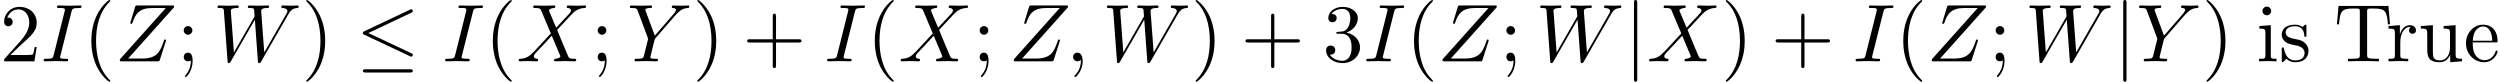
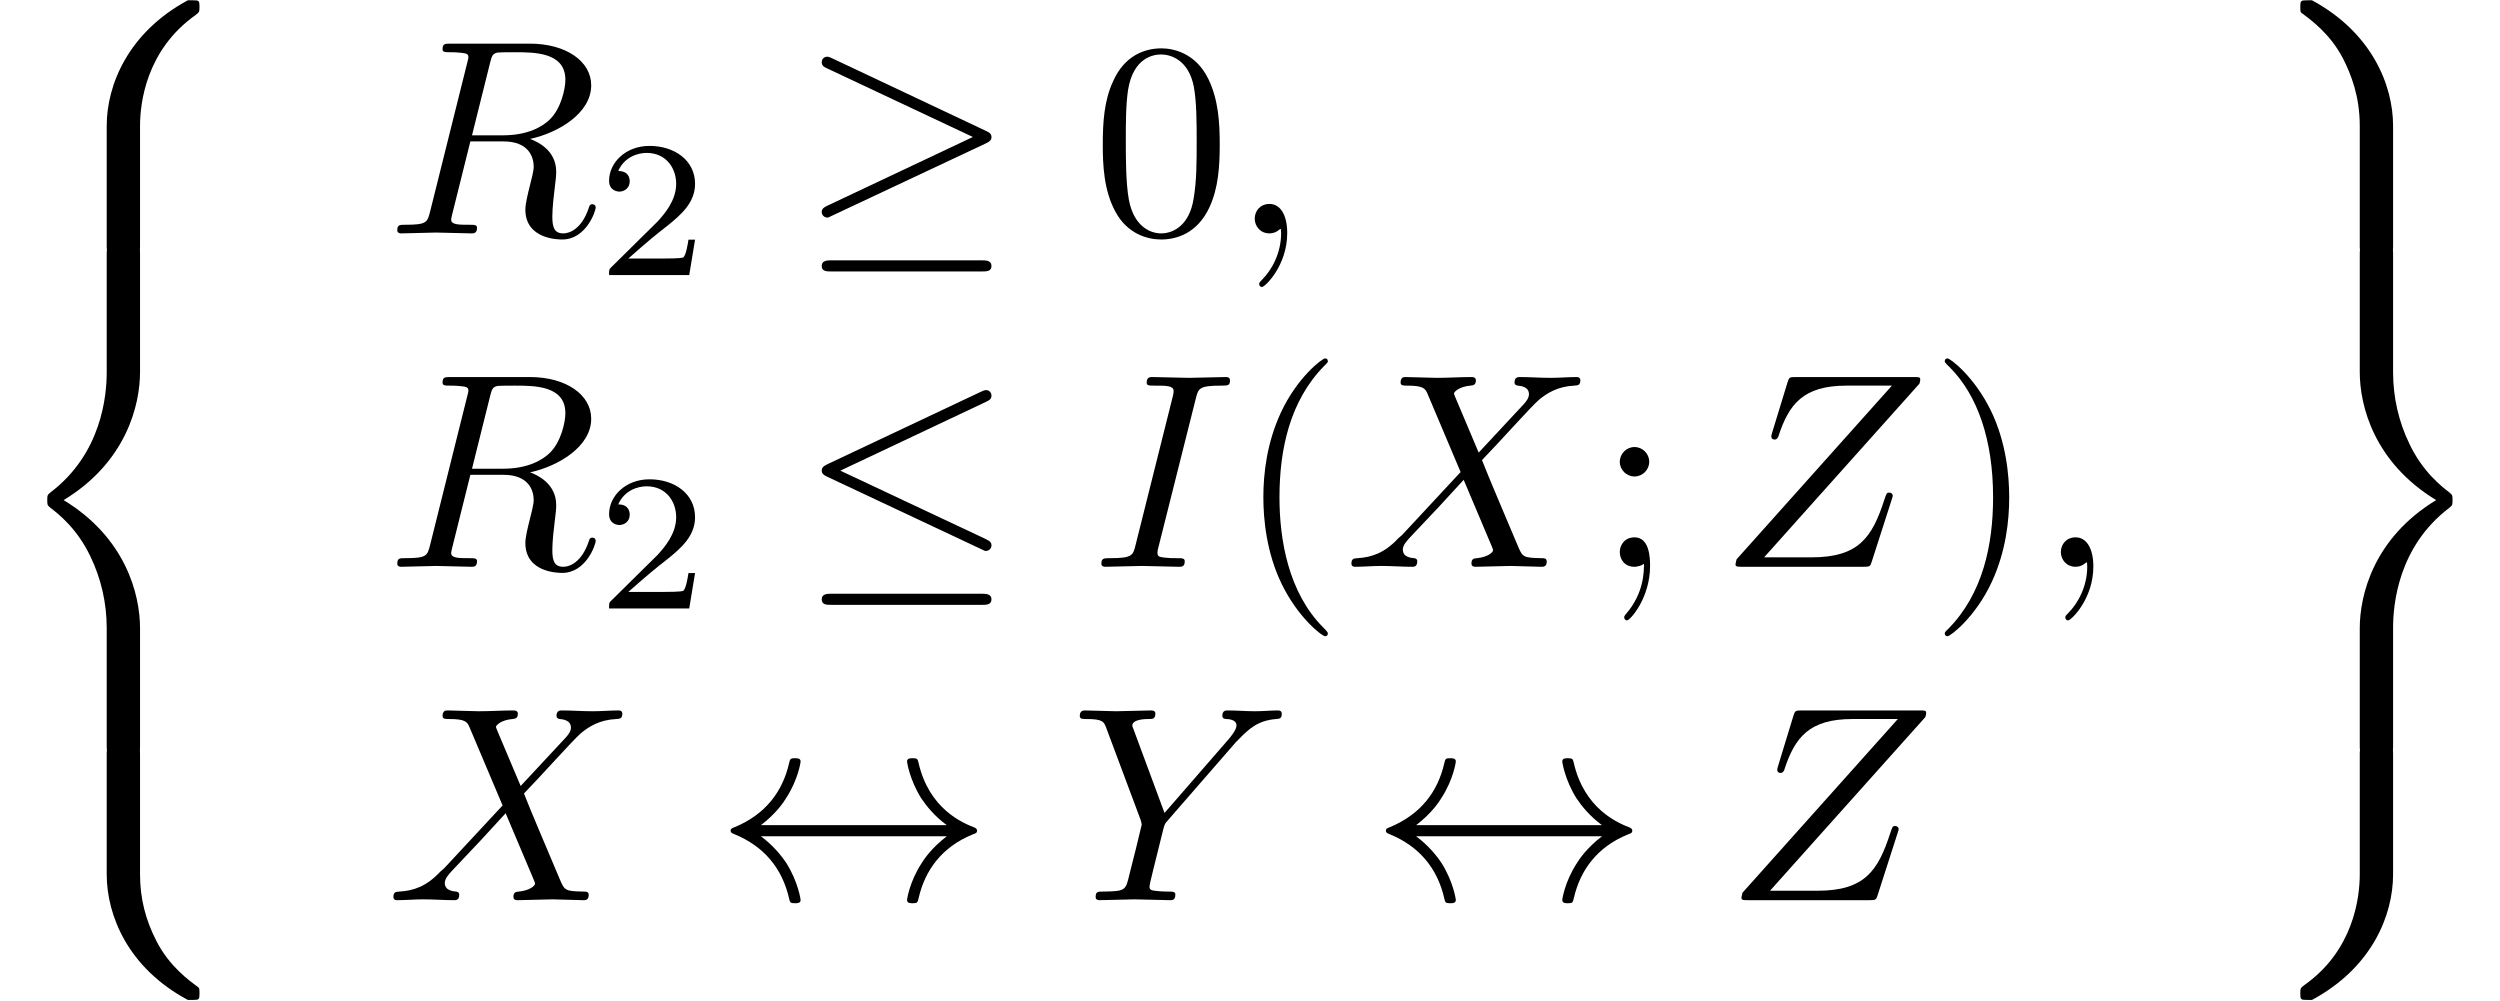
- <svg xmlns="http://www.w3.org/2000/svg" xmlns:xlink="http://www.w3.org/1999/xlink" version="1.1" width="365.595pt" height="11.955pt" viewBox="4714.039 29.29 365.595 11.955">
+ <svg xmlns="http://www.w3.org/2000/svg" xmlns:xlink="http://www.w3.org/1999/xlink" version="1.1" width="112.953pt" height="45.191pt" viewBox="160.061 -45.191 112.953 45.191">
  <defs>
-     <path id="g2-40" d="M3.298 2.391C3.298 2.361 3.298 2.341 3.128 2.172C1.883 .917 1.564-.966 1.564-2.491C1.564-4.224 1.943-5.958 3.168-7.203C3.298-7.323 3.298-7.342 3.298-7.372C3.298-7.442 3.258-7.472 3.198-7.472C3.098-7.472 2.202-6.795 1.614-5.529C1.106-4.433 .986-3.328 .986-2.491C.986-1.714 1.096-.508 1.644 .618C2.242 1.843 3.098 2.491 3.198 2.491C3.258 2.491 3.298 2.461 3.298 2.391Z" />
-     <path id="g2-41" d="M2.879-2.491C2.879-3.268 2.77-4.473 2.222-5.599C1.624-6.824 .767-7.472 .667-7.472C.608-7.472 .568-7.432 .568-7.372C.568-7.342 .568-7.323 .757-7.143C1.733-6.157 2.301-4.573 2.301-2.491C2.301-.787 1.933 .966 .697 2.222C.568 2.341 .568 2.361 .568 2.391C.568 2.451 .608 2.491 .667 2.491C.767 2.491 1.664 1.813 2.252 .548C2.76-.548 2.879-1.654 2.879-2.491Z" />
-     <path id="g2-43" d="M4.075-2.291H6.854C6.994-2.291 7.183-2.291 7.183-2.491S6.994-2.69 6.854-2.69H4.075V-5.479C4.075-5.619 4.075-5.808 3.875-5.808S3.676-5.619 3.676-5.479V-2.69H.887C.747-2.69 .558-2.69 .558-2.491S.747-2.291 .887-2.291H3.676V.498C3.676 .638 3.676 .827 3.875 .827S4.075 .638 4.075 .498V-2.291Z" />
-     <path id="g2-50" d="M1.265-.767L2.321-1.793C3.875-3.168 4.473-3.706 4.473-4.702C4.473-5.838 3.577-6.635 2.361-6.635C1.235-6.635 .498-5.719 .498-4.832C.498-4.274 .996-4.274 1.026-4.274C1.196-4.274 1.544-4.394 1.544-4.802C1.544-5.061 1.365-5.32 1.016-5.32C.936-5.32 .917-5.32 .887-5.31C1.116-5.958 1.654-6.326 2.232-6.326C3.138-6.326 3.567-5.519 3.567-4.702C3.567-3.905 3.068-3.118 2.521-2.501L.608-.369C.498-.259 .498-.239 .498 0H4.194L4.473-1.733H4.224C4.174-1.435 4.105-.996 4.005-.847C3.935-.767 3.278-.767 3.059-.767H1.265Z" />
-     <path id="g2-51" d="M2.889-3.507C3.706-3.776 4.284-4.473 4.284-5.26C4.284-6.077 3.407-6.635 2.451-6.635C1.445-6.635 .687-6.037 .687-5.28C.687-4.951 .907-4.762 1.196-4.762C1.504-4.762 1.704-4.981 1.704-5.27C1.704-5.768 1.235-5.768 1.086-5.768C1.395-6.257 2.052-6.386 2.411-6.386C2.819-6.386 3.367-6.167 3.367-5.27C3.367-5.151 3.347-4.573 3.088-4.134C2.79-3.656 2.451-3.626 2.202-3.616C2.122-3.606 1.883-3.587 1.813-3.587C1.733-3.577 1.664-3.567 1.664-3.467C1.664-3.357 1.733-3.357 1.903-3.357H2.341C3.158-3.357 3.527-2.68 3.527-1.704C3.527-.349 2.839-.06 2.401-.06C1.973-.06 1.225-.229 .877-.817C1.225-.767 1.534-.986 1.534-1.365C1.534-1.724 1.265-1.923 .976-1.923C.737-1.923 .418-1.783 .418-1.345C.418-.438 1.345 .219 2.431 .219C3.646 .219 4.553-.687 4.553-1.704C4.553-2.521 3.925-3.298 2.889-3.507Z" />
-     <path id="g2-59" d="M1.913-3.766C1.913-4.055 1.674-4.294 1.385-4.294S.857-4.055 .857-3.766S1.096-3.238 1.385-3.238S1.913-3.477 1.913-3.766ZM1.724-.11C1.724 .169 1.724 .946 1.086 1.684C1.016 1.763 1.016 1.783 1.016 1.813C1.016 1.883 1.066 1.923 1.116 1.923C1.225 1.923 1.943 1.126 1.943-.03C1.943-.319 1.923-1.056 1.385-1.056C1.036-1.056 .857-.787 .857-.528S1.026 0 1.385 0C1.435 0 1.455 0 1.465-.01C1.534-.02 1.644-.04 1.724-.11Z" />
-     <path id="g2-84" d="M6.635-6.745H.548L.359-4.503H.608C.747-6.107 .897-6.436 2.401-6.436C2.58-6.436 2.839-6.436 2.939-6.416C3.148-6.376 3.148-6.267 3.148-6.037V-.787C3.148-.448 3.148-.309 2.102-.309H1.704V0C2.112-.03 3.128-.03 3.587-.03S5.071-.03 5.479 0V-.309H5.081C4.035-.309 4.035-.448 4.035-.787V-6.037C4.035-6.237 4.035-6.376 4.214-6.416C4.324-6.436 4.593-6.436 4.782-6.436C6.286-6.436 6.436-6.107 6.575-4.503H6.824L6.635-6.745Z" />
-     <path id="g2-101" d="M1.116-2.511C1.176-3.995 2.012-4.244 2.351-4.244C3.377-4.244 3.477-2.899 3.477-2.511H1.116ZM1.106-2.301H3.885C4.105-2.301 4.134-2.301 4.134-2.511C4.134-3.497 3.597-4.463 2.351-4.463C1.196-4.463 .279-3.437 .279-2.192C.279-.857 1.325 .11 2.471 .11C3.686 .11 4.134-.996 4.134-1.186C4.134-1.285 4.055-1.305 4.005-1.305C3.915-1.305 3.895-1.245 3.875-1.166C3.527-.139 2.63-.139 2.531-.139C2.032-.139 1.634-.438 1.405-.807C1.106-1.285 1.106-1.943 1.106-2.301Z" />
-     <path id="g2-105" d="M1.763-4.403L.369-4.294V-3.985C1.016-3.985 1.106-3.925 1.106-3.437V-.757C1.106-.309 .996-.309 .329-.309V0C.648-.01 1.186-.03 1.425-.03C1.773-.03 2.122-.01 2.461 0V-.309C1.803-.309 1.763-.359 1.763-.747V-4.403ZM1.803-6.137C1.803-6.456 1.554-6.665 1.275-6.665C.966-6.665 .747-6.396 .747-6.137C.747-5.868 .966-5.609 1.275-5.609C1.554-5.609 1.803-5.818 1.803-6.137Z" />
-     <path id="g2-114" d="M1.664-3.308V-4.403L.279-4.294V-3.985C.976-3.985 1.056-3.915 1.056-3.427V-.757C1.056-.309 .946-.309 .279-.309V0C.667-.01 1.136-.03 1.415-.03C1.813-.03 2.281-.03 2.68 0V-.309H2.471C1.733-.309 1.714-.418 1.714-.777V-2.311C1.714-3.298 2.132-4.184 2.889-4.184C2.959-4.184 2.979-4.184 2.999-4.174C2.969-4.164 2.77-4.045 2.77-3.786C2.77-3.507 2.979-3.357 3.198-3.357C3.377-3.357 3.626-3.477 3.626-3.796S3.318-4.403 2.889-4.403C2.162-4.403 1.803-3.736 1.664-3.308Z" />
-     <path id="g2-115" d="M2.072-1.933C2.291-1.893 3.108-1.733 3.108-1.016C3.108-.508 2.76-.11 1.983-.11C1.146-.11 .787-.677 .598-1.524C.568-1.654 .558-1.694 .458-1.694C.329-1.694 .329-1.624 .329-1.445V-.13C.329 .04 .329 .11 .438 .11C.488 .11 .498 .1 .687-.09C.707-.11 .707-.13 .887-.319C1.325 .1 1.773 .11 1.983 .11C3.128 .11 3.587-.558 3.587-1.275C3.587-1.803 3.288-2.102 3.168-2.222C2.839-2.54 2.451-2.62 2.032-2.7C1.474-2.809 .807-2.939 .807-3.517C.807-3.866 1.066-4.274 1.923-4.274C3.019-4.274 3.068-3.377 3.088-3.068C3.098-2.979 3.188-2.979 3.208-2.979C3.337-2.979 3.337-3.029 3.337-3.218V-4.224C3.337-4.394 3.337-4.463 3.228-4.463C3.178-4.463 3.158-4.463 3.029-4.344C2.999-4.304 2.899-4.214 2.859-4.184C2.481-4.463 2.072-4.463 1.923-4.463C.707-4.463 .329-3.796 .329-3.238C.329-2.889 .488-2.61 .757-2.391C1.076-2.132 1.355-2.072 2.072-1.933Z" />
-     <path id="g2-117" d="M3.895-.787V.11L5.33 0V-.309C4.633-.309 4.553-.379 4.553-.867V-4.403L3.088-4.294V-3.985C3.786-3.985 3.866-3.915 3.866-3.427V-1.654C3.866-.787 3.387-.11 2.66-.11C1.823-.11 1.783-.578 1.783-1.096V-4.403L.319-4.294V-3.985C1.096-3.985 1.096-3.955 1.096-3.068V-1.574C1.096-.797 1.096 .11 2.61 .11C3.168 .11 3.606-.169 3.895-.787Z" />
-     <path id="g0-20" d="M6.725-5.918C6.834-5.968 6.914-6.017 6.914-6.137C6.914-6.247 6.834-6.336 6.715-6.336C6.665-6.336 6.575-6.296 6.535-6.276L1.026-3.676C.857-3.597 .827-3.527 .827-3.447C.827-3.357 .887-3.288 1.026-3.228L6.535-.638C6.665-.568 6.685-.568 6.715-.568C6.824-.568 6.914-.658 6.914-.767C6.914-.857 6.874-.917 6.705-.996L1.494-3.447L6.725-5.918ZM6.565 1.365C6.735 1.365 6.914 1.365 6.914 1.166S6.705 .966 6.555 .966H1.186C1.036 .966 .827 .966 .827 1.166S1.006 1.365 1.176 1.365H6.565Z" />
-     <path id="g0-106" d="M1.584-7.113C1.584-7.293 1.584-7.472 1.385-7.472S1.186-7.293 1.186-7.113V2.132C1.186 2.311 1.186 2.491 1.385 2.491S1.584 2.311 1.584 2.132V-7.113Z" />
+     <path id="g4-56" d="M5.021 4.513C5.021 3.696 5.24 1.793 7.014 .538C7.143 .438 7.153 .428 7.153 .249C7.153 .02 7.143 .01 6.894 .01H6.735C4.593 1.166 3.826 3.049 3.826 4.513V8.797C3.826 9.056 3.836 9.066 4.105 9.066H4.742C5.011 9.066 5.021 9.056 5.021 8.797V4.513Z" />
+     <path id="g4-57" d="M3.826 8.797C3.826 9.056 3.836 9.066 4.105 9.066H4.742C5.011 9.066 5.021 9.056 5.021 8.797V4.513C5.021 3.049 4.254 1.166 2.112 .01H1.963C1.704 .01 1.694 .02 1.694 .249C1.694 .428 1.704 .438 1.743 .468C2.052 .697 2.77 1.205 3.238 2.122C3.507 2.66 3.826 3.437 3.826 4.513V8.797Z" />
+     <path id="g4-58" d="M6.894 8.956C7.143 8.956 7.153 8.946 7.153 8.717C7.153 8.538 7.143 8.528 7.103 8.498C6.795 8.269 6.077 7.761 5.609 6.844C5.22 6.087 5.021 5.32 5.021 4.453V.169C5.021-.09 5.011-.1 4.742-.1H4.105C3.836-.1 3.826-.09 3.826 .169V4.453C3.826 5.928 4.593 7.811 6.735 8.956H6.894Z" />
+     <path id="g4-59" d="M3.826 4.453C3.826 5.32 3.587 7.193 1.833 8.428C1.704 8.528 1.694 8.538 1.694 8.717C1.694 8.946 1.704 8.956 1.963 8.956H2.112C4.264 7.801 5.021 5.918 5.021 4.453V.169C5.021-.09 5.011-.1 4.742-.1H4.105C3.836-.1 3.826-.09 3.826 .169V4.453Z" />
+     <path id="g4-60" d="M3.826 17.763C3.826 18.022 3.836 18.032 4.105 18.032H4.742C5.011 18.032 5.021 18.022 5.021 17.763V13.559C5.021 12.354 4.513 10.321 2.281 8.966C4.533 7.601 5.021 5.549 5.021 4.374V.169C5.021-.09 5.011-.1 4.742-.1H4.105C3.836-.1 3.826-.09 3.826 .169V4.384C3.826 5.22 3.646 7.293 1.813 8.687C1.704 8.777 1.694 8.787 1.694 8.966S1.704 9.156 1.813 9.245C2.072 9.445 2.76 9.973 3.238 10.979C3.626 11.776 3.826 12.663 3.826 13.549V17.763Z" />
+     <path id="g4-61" d="M5.021 13.549C5.021 12.712 5.2 10.64 7.034 9.245C7.143 9.156 7.153 9.146 7.153 8.966S7.143 8.777 7.034 8.687C6.775 8.488 6.087 7.96 5.609 6.954C5.22 6.157 5.021 5.27 5.021 4.384V.169C5.021-.09 5.011-.1 4.742-.1H4.105C3.836-.1 3.826-.09 3.826 .169V4.374C3.826 5.579 4.334 7.611 6.565 8.966C4.314 10.331 3.826 12.384 3.826 13.559V17.763C3.826 18.022 3.836 18.032 4.105 18.032H4.742C5.011 18.032 5.021 18.022 5.021 17.763V13.549Z" />
+     <path id="g3-50" d="M3.522-1.269H3.285C3.264-1.116 3.194-.704 3.103-.635C3.048-.593 2.511-.593 2.413-.593H1.13C1.862-1.241 2.106-1.437 2.525-1.764C3.041-2.176 3.522-2.608 3.522-3.271C3.522-4.115 2.783-4.631 1.89-4.631C1.025-4.631 .439-4.024 .439-3.382C.439-3.027 .739-2.992 .809-2.992C.976-2.992 1.179-3.11 1.179-3.361C1.179-3.487 1.13-3.731 .767-3.731C.983-4.226 1.458-4.38 1.785-4.38C2.483-4.38 2.845-3.836 2.845-3.271C2.845-2.664 2.413-2.183 2.19-1.932L.509-.272C.439-.209 .439-.195 .439 0H3.313L3.522-1.269Z" />
    <path id="g1-59" d="M2.022-.01C2.022-.667 1.773-1.056 1.385-1.056C1.056-1.056 .857-.807 .857-.528C.857-.259 1.056 0 1.385 0C1.504 0 1.634-.04 1.733-.13C1.763-.149 1.773-.159 1.783-.159S1.803-.149 1.803-.01C1.803 .727 1.455 1.325 1.126 1.654C1.016 1.763 1.016 1.783 1.016 1.813C1.016 1.883 1.066 1.923 1.116 1.923C1.225 1.923 2.022 1.156 2.022-.01Z" />
    <path id="g1-73" d="M3.726-6.037C3.816-6.396 3.846-6.496 4.633-6.496C4.872-6.496 4.951-6.496 4.951-6.685C4.951-6.804 4.842-6.804 4.802-6.804C4.513-6.804 3.776-6.775 3.487-6.775C3.188-6.775 2.461-6.804 2.162-6.804C2.092-6.804 1.963-6.804 1.963-6.605C1.963-6.496 2.052-6.496 2.242-6.496C2.66-6.496 2.929-6.496 2.929-6.306C2.929-6.257 2.929-6.237 2.909-6.147L1.564-.777C1.474-.408 1.445-.309 .658-.309C.428-.309 .339-.309 .339-.11C.339 0 .458 0 .488 0C.777 0 1.504-.03 1.793-.03C2.092-.03 2.829 0 3.128 0C3.208 0 3.328 0 3.328-.189C3.328-.309 3.248-.309 3.029-.309C2.849-.309 2.8-.309 2.6-.329C2.391-.349 2.351-.389 2.351-.498C2.351-.578 2.371-.658 2.391-.727L3.726-6.037Z" />
-     <path id="g1-87" d="M9.136-5.649C9.385-6.087 9.624-6.446 10.252-6.496C10.341-6.506 10.441-6.506 10.441-6.695C10.441-6.735 10.401-6.804 10.321-6.804C10.082-6.804 9.803-6.775 9.554-6.775C9.215-6.775 8.847-6.804 8.518-6.804C8.458-6.804 8.329-6.804 8.329-6.615C8.329-6.506 8.418-6.496 8.478-6.496C8.717-6.486 9.066-6.406 9.066-6.107C9.066-5.998 9.016-5.918 8.936-5.778L6.247-1.086L5.878-6.027C5.868-6.227 5.848-6.486 6.575-6.496C6.745-6.496 6.844-6.496 6.844-6.695C6.844-6.795 6.735-6.804 6.695-6.804C6.296-6.804 5.878-6.775 5.479-6.775C5.25-6.775 4.663-6.804 4.433-6.804C4.374-6.804 4.244-6.804 4.244-6.605C4.244-6.496 4.344-6.496 4.483-6.496C4.922-6.496 4.991-6.436 5.011-6.247L5.071-5.479L2.55-1.086L2.172-6.137C2.172-6.257 2.172-6.486 2.929-6.496C3.029-6.496 3.138-6.496 3.138-6.695C3.138-6.804 3.019-6.804 2.999-6.804C2.6-6.804 2.182-6.775 1.773-6.775C1.425-6.775 1.066-6.804 .727-6.804C.677-6.804 .548-6.804 .548-6.615C.548-6.496 .638-6.496 .797-6.496C1.295-6.496 1.305-6.406 1.325-6.127L1.773-.04C1.783 .139 1.793 .219 1.933 .219C2.052 .219 2.082 .159 2.172 .01L5.101-5.071L5.469-.04C5.489 .169 5.509 .219 5.629 .219C5.758 .219 5.818 .12 5.868 .03L9.136-5.649Z" />
+     <path id="g1-82" d="M3.736-6.117C3.796-6.356 3.826-6.456 4.015-6.486C4.105-6.496 4.423-6.496 4.623-6.496C5.33-6.496 6.436-6.496 6.436-5.509C6.436-5.171 6.276-4.483 5.888-4.095C5.629-3.836 5.101-3.517 4.204-3.517H3.088L3.736-6.117ZM5.171-3.387C6.177-3.606 7.362-4.304 7.362-5.31C7.362-6.167 6.466-6.804 5.161-6.804H2.321C2.122-6.804 2.032-6.804 2.032-6.605C2.032-6.496 2.122-6.496 2.311-6.496C2.331-6.496 2.521-6.496 2.69-6.476C2.869-6.456 2.959-6.446 2.959-6.316C2.959-6.276 2.949-6.247 2.919-6.127L1.584-.777C1.484-.389 1.465-.309 .677-.309C.498-.309 .408-.309 .408-.11C.408 0 .528 0 .548 0C.827 0 1.524-.03 1.803-.03S2.79 0 3.068 0C3.148 0 3.268 0 3.268-.199C3.268-.309 3.178-.309 2.989-.309C2.62-.309 2.341-.309 2.341-.488C2.341-.548 2.361-.598 2.371-.658L3.029-3.298H4.214C5.121-3.298 5.3-2.74 5.3-2.391C5.3-2.242 5.22-1.933 5.161-1.704C5.091-1.425 5.001-1.056 5.001-.857C5.001 .219 6.197 .219 6.326 .219C7.173 .219 7.522-.787 7.522-.927C7.522-1.046 7.412-1.046 7.402-1.046C7.313-1.046 7.293-.976 7.273-.907C7.024-.169 6.595 0 6.366 0C6.037 0 5.968-.219 5.968-.608C5.968-.917 6.027-1.425 6.067-1.743C6.087-1.883 6.107-2.072 6.107-2.212C6.107-2.979 5.44-3.288 5.171-3.387Z" />
    <path id="g1-88" d="M4.832-4.095L3.995-6.077C3.965-6.157 3.945-6.197 3.945-6.207C3.945-6.267 4.115-6.456 4.533-6.496C4.633-6.506 4.732-6.516 4.732-6.685C4.732-6.804 4.613-6.804 4.583-6.804C4.174-6.804 3.746-6.775 3.328-6.775C3.078-6.775 2.461-6.804 2.212-6.804C2.152-6.804 2.032-6.804 2.032-6.605C2.032-6.496 2.132-6.496 2.262-6.496C2.859-6.496 2.919-6.396 3.009-6.177L4.184-3.397L2.082-1.136L1.953-1.026C1.465-.498 .996-.339 .488-.309C.359-.299 .269-.299 .269-.11C.269-.1 .269 0 .399 0C.697 0 1.026-.03 1.335-.03C1.704-.03 2.092 0 2.451 0C2.511 0 2.63 0 2.63-.199C2.63-.299 2.531-.309 2.511-.309C2.421-.319 2.112-.339 2.112-.618C2.112-.777 2.262-.936 2.381-1.066L3.397-2.142L4.294-3.118L5.3-.737C5.34-.628 5.35-.618 5.35-.598C5.35-.518 5.161-.349 4.772-.309C4.663-.299 4.573-.289 4.573-.12C4.573 0 4.682 0 4.722 0C5.001 0 5.699-.03 5.978-.03C6.227-.03 6.834 0 7.083 0C7.153 0 7.273 0 7.273-.189C7.273-.309 7.173-.309 7.093-.309C6.426-.319 6.406-.349 6.237-.747C5.848-1.674 5.181-3.228 4.951-3.826C5.629-4.523 6.675-5.709 6.994-5.988C7.283-6.227 7.661-6.466 8.259-6.496C8.389-6.506 8.478-6.506 8.478-6.695C8.478-6.705 8.478-6.804 8.349-6.804C8.05-6.804 7.721-6.775 7.412-6.775C7.044-6.775 6.665-6.804 6.306-6.804C6.247-6.804 6.117-6.804 6.117-6.605C6.117-6.535 6.167-6.506 6.237-6.496C6.326-6.486 6.635-6.466 6.635-6.187C6.635-6.047 6.526-5.918 6.446-5.828L4.832-4.095Z" />
    <path id="g1-89" d="M5.948-5.669L6.087-5.808C6.386-6.107 6.715-6.446 7.392-6.496C7.502-6.506 7.592-6.506 7.592-6.685C7.592-6.765 7.542-6.804 7.462-6.804C7.203-6.804 6.914-6.775 6.645-6.775C6.316-6.775 5.968-6.804 5.649-6.804C5.589-6.804 5.46-6.804 5.46-6.615C5.46-6.506 5.559-6.496 5.609-6.496C5.679-6.496 5.968-6.476 5.968-6.267C5.968-6.097 5.738-5.838 5.699-5.788L3.387-3.128L2.291-6.087C2.232-6.227 2.232-6.247 2.232-6.257C2.232-6.496 2.72-6.496 2.819-6.496C2.959-6.496 3.059-6.496 3.059-6.695C3.059-6.804 2.939-6.804 2.909-6.804C2.63-6.804 1.933-6.775 1.654-6.775C1.405-6.775 .787-6.804 .538-6.804C.478-6.804 .349-6.804 .349-6.605C.349-6.496 .448-6.496 .578-6.496C1.176-6.496 1.215-6.406 1.305-6.157L2.531-2.879C2.54-2.849 2.57-2.74 2.57-2.71S2.172-1.076 2.122-.897C1.993-.349 1.983-.319 1.186-.309C.996-.309 .917-.309 .917-.11C.917 0 1.036 0 1.056 0C1.335 0 2.032-.03 2.311-.03S3.308 0 3.587 0C3.656 0 3.776 0 3.776-.199C3.776-.309 3.686-.309 3.497-.309C3.477-.309 3.288-.309 3.118-.329C2.909-.349 2.849-.369 2.849-.488C2.849-.558 2.939-.907 2.989-1.116L3.337-2.521C3.387-2.71 3.397-2.74 3.477-2.829L5.948-5.669Z" />
    <path id="g1-90" d="M7.173-6.565C7.183-6.605 7.203-6.655 7.203-6.715C7.203-6.804 7.153-6.804 6.954-6.804H2.75C2.511-6.804 2.501-6.795 2.441-6.605L1.893-4.812C1.873-4.762 1.863-4.692 1.863-4.672C1.863-4.663 1.863-4.563 1.983-4.563C2.072-4.563 2.092-4.633 2.112-4.663C2.491-5.838 3.009-6.496 4.563-6.496H6.187L.618-.269C.618-.259 .578-.12 .578-.09C.578 0 .648 0 .827 0H5.161C5.4 0 5.41-.01 5.469-.199L6.177-2.401C6.187-2.441 6.217-2.511 6.217-2.55C6.217-2.6 6.177-2.66 6.087-2.66S5.988-2.62 5.918-2.411C5.479-1.056 5.001-.339 3.308-.339H1.604L7.173-6.565Z" />
+     <path id="g2-40" d="M3.298 2.391C3.298 2.361 3.298 2.341 3.128 2.172C1.883 .917 1.564-.966 1.564-2.491C1.564-4.224 1.943-5.958 3.168-7.203C3.298-7.323 3.298-7.342 3.298-7.372C3.298-7.442 3.258-7.472 3.198-7.472C3.098-7.472 2.202-6.795 1.614-5.529C1.106-4.433 .986-3.328 .986-2.491C.986-1.714 1.096-.508 1.644 .618C2.242 1.843 3.098 2.491 3.198 2.491C3.258 2.491 3.298 2.461 3.298 2.391Z" />
+     <path id="g2-41" d="M2.879-2.491C2.879-3.268 2.77-4.473 2.222-5.599C1.624-6.824 .767-7.472 .667-7.472C.608-7.472 .568-7.432 .568-7.372C.568-7.342 .568-7.323 .757-7.143C1.733-6.157 2.301-4.573 2.301-2.491C2.301-.787 1.933 .966 .697 2.222C.568 2.341 .568 2.361 .568 2.391C.568 2.451 .608 2.491 .667 2.491C.767 2.491 1.664 1.813 2.252 .548C2.76-.548 2.879-1.654 2.879-2.491Z" />
+     <path id="g2-48" d="M4.583-3.188C4.583-3.985 4.533-4.782 4.184-5.519C3.726-6.476 2.909-6.635 2.491-6.635C1.893-6.635 1.166-6.376 .757-5.45C.438-4.762 .389-3.985 .389-3.188C.389-2.441 .428-1.544 .837-.787C1.265 .02 1.993 .219 2.481 .219C3.019 .219 3.776 .01 4.214-.936C4.533-1.624 4.583-2.401 4.583-3.188ZM2.481 0C2.092 0 1.504-.249 1.325-1.205C1.215-1.803 1.215-2.72 1.215-3.308C1.215-3.945 1.215-4.603 1.295-5.141C1.484-6.326 2.232-6.416 2.481-6.416C2.809-6.416 3.467-6.237 3.656-5.25C3.756-4.692 3.756-3.935 3.756-3.308C3.756-2.56 3.756-1.883 3.646-1.245C3.497-.299 2.929 0 2.481 0Z" />
+     <path id="g2-59" d="M1.913-3.766C1.913-4.055 1.674-4.294 1.385-4.294S.857-4.055 .857-3.766S1.096-3.238 1.385-3.238S1.913-3.477 1.913-3.766ZM1.724-.11C1.724 .169 1.724 .946 1.086 1.684C1.016 1.763 1.016 1.783 1.016 1.813C1.016 1.883 1.066 1.923 1.116 1.923C1.225 1.923 1.943 1.126 1.943-.03C1.943-.319 1.923-1.056 1.385-1.056C1.036-1.056 .857-.787 .857-.528S1.026 0 1.385 0C1.435 0 1.455 0 1.465-.01C1.534-.02 1.644-.04 1.724-.11Z" />
+     <path id="g0-20" d="M6.725-5.918C6.834-5.968 6.914-6.017 6.914-6.137C6.914-6.247 6.834-6.336 6.715-6.336C6.665-6.336 6.575-6.296 6.535-6.276L1.026-3.676C.857-3.597 .827-3.527 .827-3.447C.827-3.357 .887-3.288 1.026-3.228L6.535-.638C6.665-.568 6.685-.568 6.715-.568C6.824-.568 6.914-.658 6.914-.767C6.914-.857 6.874-.917 6.705-.996L1.494-3.447L6.725-5.918ZM6.565 1.365C6.735 1.365 6.914 1.365 6.914 1.166S6.705 .966 6.555 .966H1.186C1.036 .966 .827 .966 .827 1.166S1.006 1.365 1.176 1.365H6.565Z" />
+     <path id="g0-21" d="M6.715-3.228C6.854-3.288 6.914-3.357 6.914-3.447C6.914-3.547 6.874-3.606 6.715-3.676L1.225-6.267C1.086-6.336 1.046-6.336 1.026-6.336C.907-6.336 .827-6.247 .827-6.137C.827-6.017 .907-5.968 1.016-5.918L6.247-3.457L1.036-.996C.837-.907 .827-.827 .827-.767C.827-.658 .917-.568 1.026-.568C1.056-.568 1.076-.568 1.205-.638L6.715-3.228ZM6.565 1.365C6.735 1.365 6.914 1.365 6.914 1.166S6.705 .966 6.555 .966H1.186C1.036 .966 .827 .966 .827 1.166S1.006 1.365 1.176 1.365H6.565Z" />
+     <path id="g0-36" d="M1.644-2.69C2.192-3.108 2.461-3.517 2.54-3.646C2.989-4.334 3.068-4.961 3.068-4.971C3.068-5.091 2.949-5.091 2.869-5.091C2.7-5.091 2.69-5.071 2.65-4.892C2.421-3.915 1.833-3.088 .707-2.62C.598-2.58 .558-2.56 .558-2.491S.608-2.401 .707-2.361C1.743-1.933 2.411-1.156 2.66-.04C2.69 .08 2.7 .11 2.869 .11C2.949 .11 3.068 .11 3.068-.01C3.068-.03 2.979-.658 2.56-1.325C2.361-1.624 2.072-1.973 1.644-2.291H8.309C7.761-1.873 7.492-1.465 7.412-1.335C6.964-.648 6.884-.02 6.884-.01C6.884 .11 7.004 .11 7.083 .11C7.253 .11 7.263 .09 7.303-.09C7.532-1.066 8.12-1.903 9.245-2.361C9.365-2.401 9.395-2.421 9.395-2.491S9.335-2.59 9.315-2.6C8.877-2.77 7.671-3.268 7.293-4.941C7.263-5.061 7.253-5.091 7.083-5.091C7.004-5.091 6.884-5.091 6.884-4.971C6.884-4.951 6.974-4.324 7.392-3.656C7.592-3.357 7.88-3.009 8.309-2.69H1.644Z" />
  </defs>
-   <g id="page1" transform="matrix(1.2 0 0 1.2 0 0)">
-     <use x="3928.366" y="31.88" xlink:href="#g2-50" />
-     <use x="3933.347" y="31.88" xlink:href="#g1-73" />
-     <use x="3938.509" y="31.88" xlink:href="#g2-40" />
-     <use x="3942.383" y="31.88" xlink:href="#g1-90" />
-     <use x="3949.897" y="31.88" xlink:href="#g2-59" />
-     <use x="3954.324" y="31.88" xlink:href="#g1-87" />
-     <use x="3965.117" y="31.88" xlink:href="#g2-41" />
-     <use x="3971.759" y="31.88" xlink:href="#g0-20" />
-     <use x="3982.275" y="31.88" xlink:href="#g1-73" />
-     <use x="3987.436" y="31.88" xlink:href="#g2-40" />
-     <use x="3991.311" y="31.88" xlink:href="#g1-88" />
-     <use x="4000.346" y="31.88" xlink:href="#g2-59" />
-     <use x="4004.774" y="31.88" xlink:href="#g1-89" />
-     <use x="4012.772" y="31.88" xlink:href="#g2-41" />
-     <use x="4018.86" y="31.88" xlink:href="#g2-43" />
-     <use x="4028.823" y="31.88" xlink:href="#g1-73" />
-     <use x="4033.984" y="31.88" xlink:href="#g2-40" />
-     <use x="4037.858" y="31.88" xlink:href="#g1-88" />
-     <use x="4046.894" y="31.88" xlink:href="#g2-59" />
-     <use x="4051.322" y="31.88" xlink:href="#g1-90" />
-     <use x="4058.282" y="31.88" xlink:href="#g1-59" />
-     <use x="4062.709" y="31.88" xlink:href="#g1-87" />
-     <use x="4073.502" y="31.88" xlink:href="#g2-41" />
-     <use x="4079.59" y="31.88" xlink:href="#g2-43" />
-     <use x="4089.553" y="31.88" xlink:href="#g2-51" />
-     <use x="4094.534" y="31.88" xlink:href="#g1-73" />
-     <use x="4099.696" y="31.88" xlink:href="#g2-40" />
-     <use x="4103.57" y="31.88" xlink:href="#g1-90" />
-     <use x="4111.083" y="31.88" xlink:href="#g2-59" />
-     <use x="4115.511" y="31.88" xlink:href="#g1-87" />
-     <use x="4126.304" y="31.88" xlink:href="#g0-106" />
-     <use x="4129.072" y="31.88" xlink:href="#g1-88" />
-     <use x="4138.107" y="31.88" xlink:href="#g2-41" />
-     <use x="4144.195" y="31.88" xlink:href="#g2-43" />
-     <use x="4154.158" y="31.88" xlink:href="#g1-73" />
-     <use x="4159.319" y="31.88" xlink:href="#g2-40" />
-     <use x="4163.194" y="31.88" xlink:href="#g1-90" />
-     <use x="4170.707" y="31.88" xlink:href="#g2-59" />
-     <use x="4175.135" y="31.88" xlink:href="#g1-87" />
-     <use x="4185.928" y="31.88" xlink:href="#g0-106" />
-     <use x="4188.695" y="31.88" xlink:href="#g1-89" />
-     <use x="4196.693" y="31.88" xlink:href="#g2-41" />
-     <use x="4203.335" y="31.88" xlink:href="#g2-105" />
-     <use x="4206.102" y="31.88" xlink:href="#g2-115" />
-     <use x="4212.799" y="31.88" xlink:href="#g2-84" />
-     <use x="4219.164" y="31.88" xlink:href="#g2-114" />
-     <use x="4223.066" y="31.88" xlink:href="#g2-117" />
-     <use x="4228.601" y="31.88" xlink:href="#g2-101" />
+   <g id="page1" transform="matrix(1.26 0 0 1.26 0 0)">
+     <use x="127.033" y="-35.866" xlink:href="#g4-56" />
+     <use x="127.033" y="-26.899" xlink:href="#g4-60" />
+     <use x="127.033" y="-8.966" xlink:href="#g4-58" />
+     <use x="140.87" y="-27.497" xlink:href="#g1-82" />
+     <use x="148.434" y="-26.003" xlink:href="#g3-50" />
+     <use x="155.671" y="-27.497" xlink:href="#g0-21" />
+     <use x="166.187" y="-27.497" xlink:href="#g2-48" />
+     <use x="171.168" y="-27.497" xlink:href="#g1-59" />
+     <use x="140.87" y="-15.542" xlink:href="#g1-82" />
+     <use x="148.434" y="-14.048" xlink:href="#g3-50" />
+     <use x="155.671" y="-15.542" xlink:href="#g0-20" />
+     <use x="166.187" y="-15.542" xlink:href="#g1-73" />
+     <use x="171.348" y="-15.542" xlink:href="#g2-40" />
+     <use x="175.223" y="-15.542" xlink:href="#g1-88" />
+     <use x="184.258" y="-15.542" xlink:href="#g2-59" />
+     <use x="188.686" y="-15.542" xlink:href="#g1-90" />
+     <use x="196.2" y="-15.542" xlink:href="#g2-41" />
+     <use x="200.074" y="-15.542" xlink:href="#g1-59" />
+     <use x="140.87" y="-3.587" xlink:href="#g1-88" />
+     <use x="152.673" y="-3.587" xlink:href="#g0-36" />
+     <use x="165.403" y="-3.587" xlink:href="#g1-89" />
+     <use x="176.168" y="-3.587" xlink:href="#g0-36" />
+     <use x="188.898" y="-3.587" xlink:href="#g1-90" />
+     <use x="207.823" y="-35.866" xlink:href="#g4-57" />
+     <use x="207.823" y="-26.899" xlink:href="#g4-61" />
+     <use x="207.823" y="-8.966" xlink:href="#g4-59" />
  </g>
</svg>
